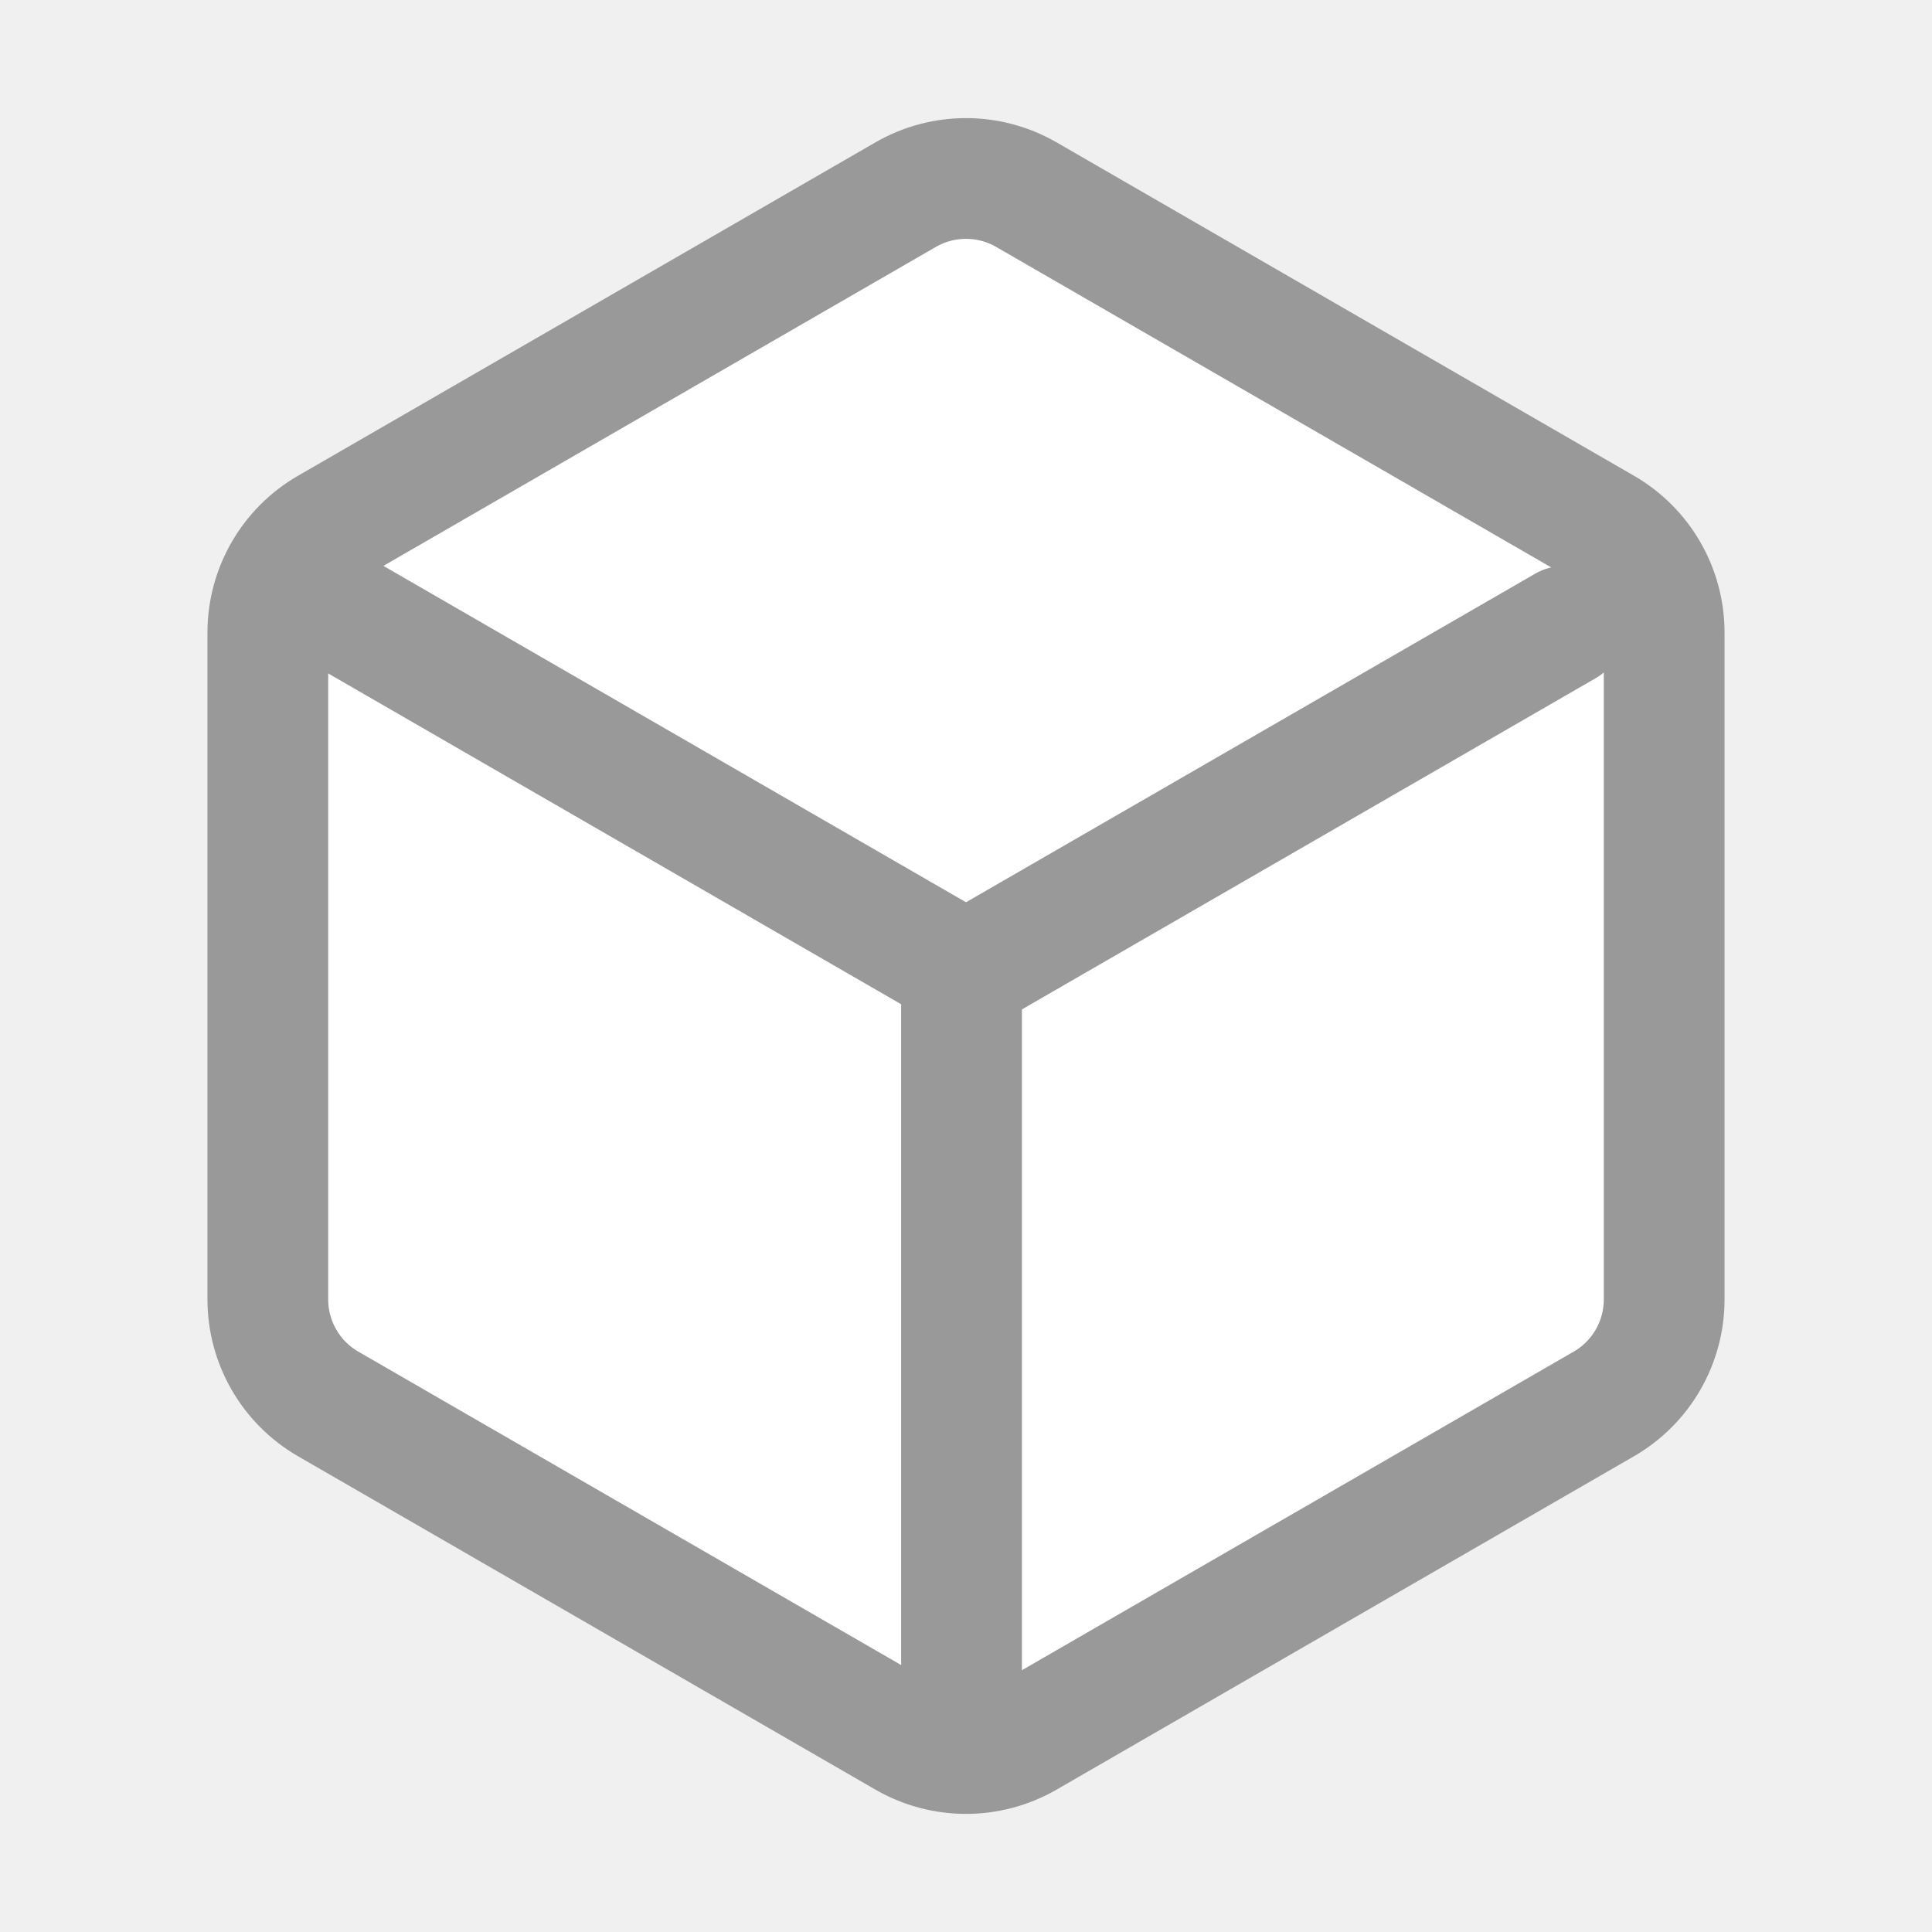
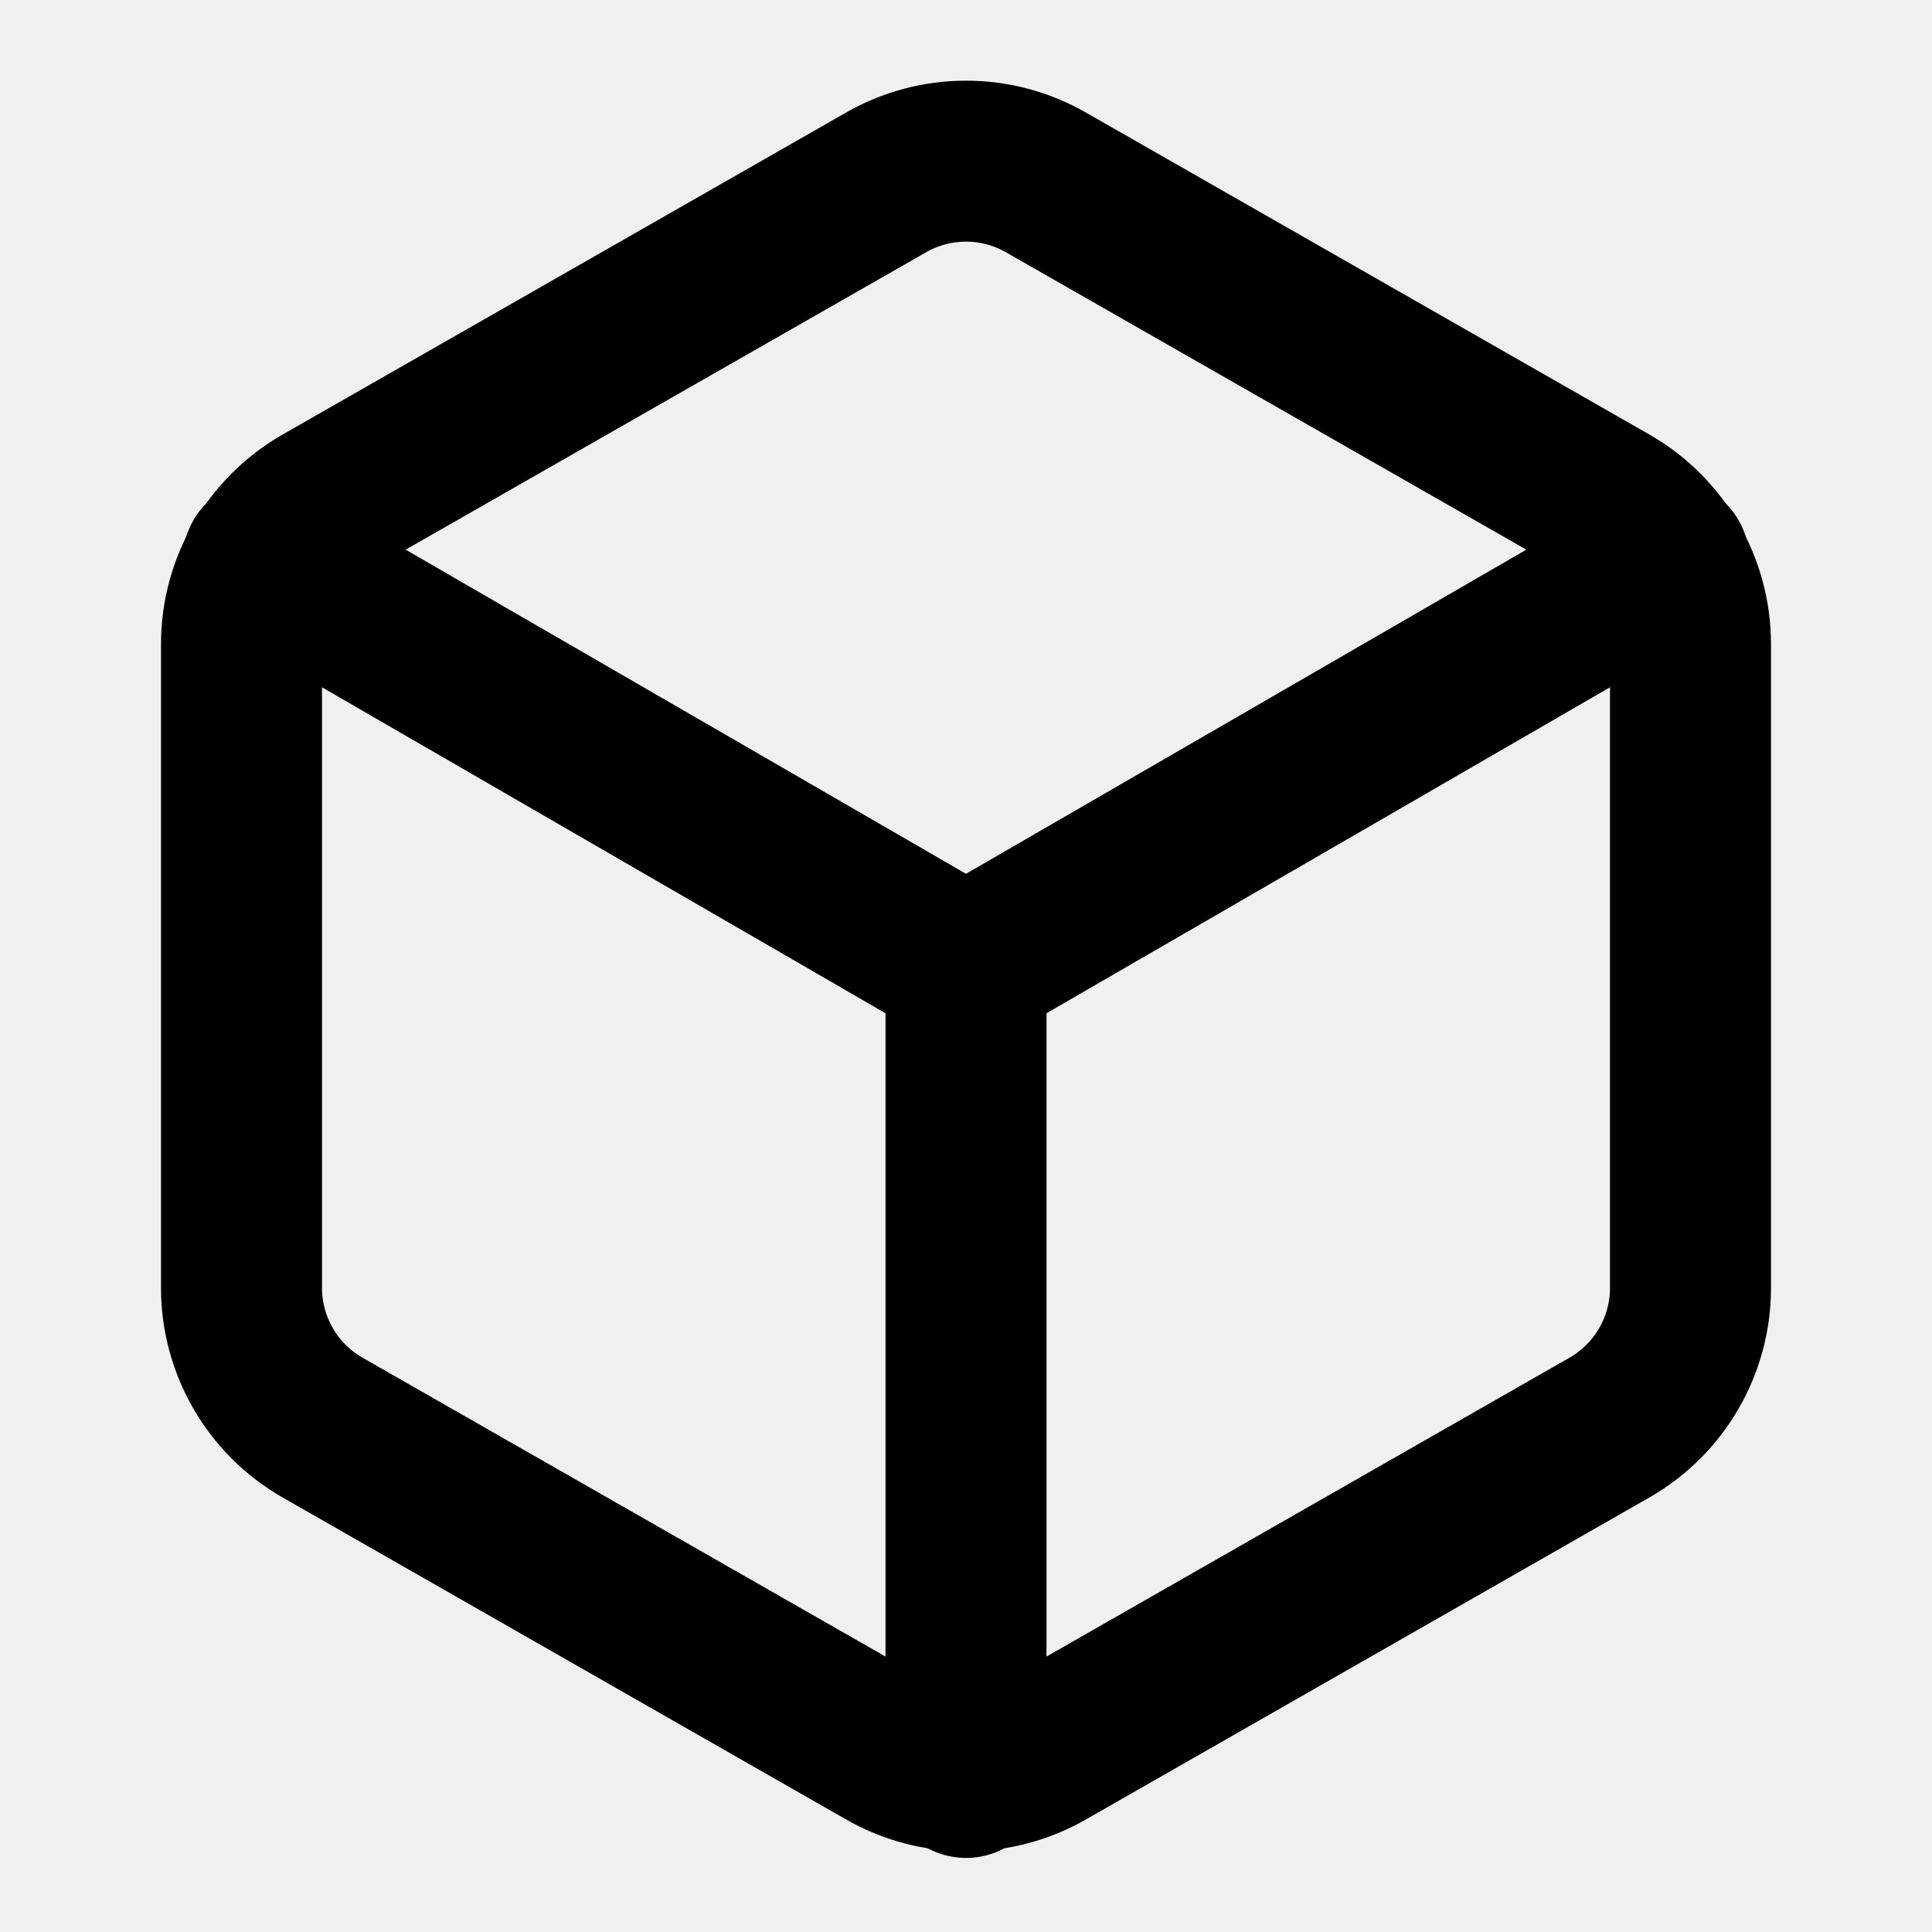
- <svg xmlns="http://www.w3.org/2000/svg" x="0pt" y="0pt" width="32pt" height="32pt" viewBox="0 0 32 32">
-   <g id="Layer 1">
-     <path id="Smart Polygon" style="fill:#ffffff;fill-opacity:1;fill-rule:nonzero;opacity:1;stroke:#999999;stroke-linecap:round;stroke-linejoin:round;stroke-miterlimit:10;stroke-opacity:1;stroke-width:2;" d="M15,3.224 C15.619,2.867,16.381,2.867,17,3.224 C17,3.224,26.564,8.746,26.564,8.746 C27.183,9.103,27.564,9.763,27.564,10.478 C27.564,10.478,27.564,21.522,27.564,21.522 C27.564,22.236,27.183,22.897,26.564,23.254 C26.564,23.254,17,28.776,17,28.776 C16.381,29.133,15.619,29.133,15,28.776 C15,28.776,5.436,23.254,5.436,23.254 C4.817,22.897,4.436,22.236,4.436,21.522 C4.436,21.522,4.436,10.478,4.436,10.478 C4.436,9.763,4.817,9.103,5.436,8.746 C5.436,8.746,15,3.224,15,3.224 z" />
-     <path id="Path" style="fill:#aaaaaa;fill-opacity:1;fill-rule:evenodd;opacity:1;stroke:#999999;stroke-linecap:round;stroke-linejoin:round;stroke-miterlimit:10;stroke-opacity:1;stroke-width:2;" d="M5.203,9.865 C5.203,9.865,16,16.099,16,16.099" />
-     <path id="Path" style="fill:#aaaaaa;fill-opacity:1;fill-rule:evenodd;opacity:1;stroke:#999999;stroke-linecap:round;stroke-linejoin:round;stroke-miterlimit:10;stroke-opacity:1;stroke-width:2;" d="M16,16.099 C16,16.099,25.924,10.37,25.924,10.37" />
-     <path id="Path" style="fill:#aaaaaa;fill-opacity:1;fill-rule:evenodd;opacity:1;stroke:#999999;stroke-linecap:round;stroke-linejoin:round;stroke-miterlimit:10;stroke-opacity:1;stroke-width:2;" d="M15.926,16.282 C15.926,16.282,15.926,27.691,15.926,27.691" />
-   </g>
+ <svg xmlns="http://www.w3.org/2000/svg" width="24" height="24" viewBox="0 0 24 24" fill="none" stroke="currentColor" stroke-width="2" stroke-linecap="round" stroke-linejoin="round" class="feather feather-box">
+   <path d="M21 16V8a2 2 0 0 0-1-1.73l-7-4a2 2 0 0 0-2 0l-7 4A2 2 0 0 0 3 8v8a2 2 0 0 0 1 1.73l7 4a2 2 0 0 0 2 0l7-4A2 2 0 0 0 21 16z" />
+   <polyline points="3.27 6.96 12 12.01 20.73 6.96" />
+   <line x1="12" y1="22.08" x2="12" y2="12" />
</svg>
